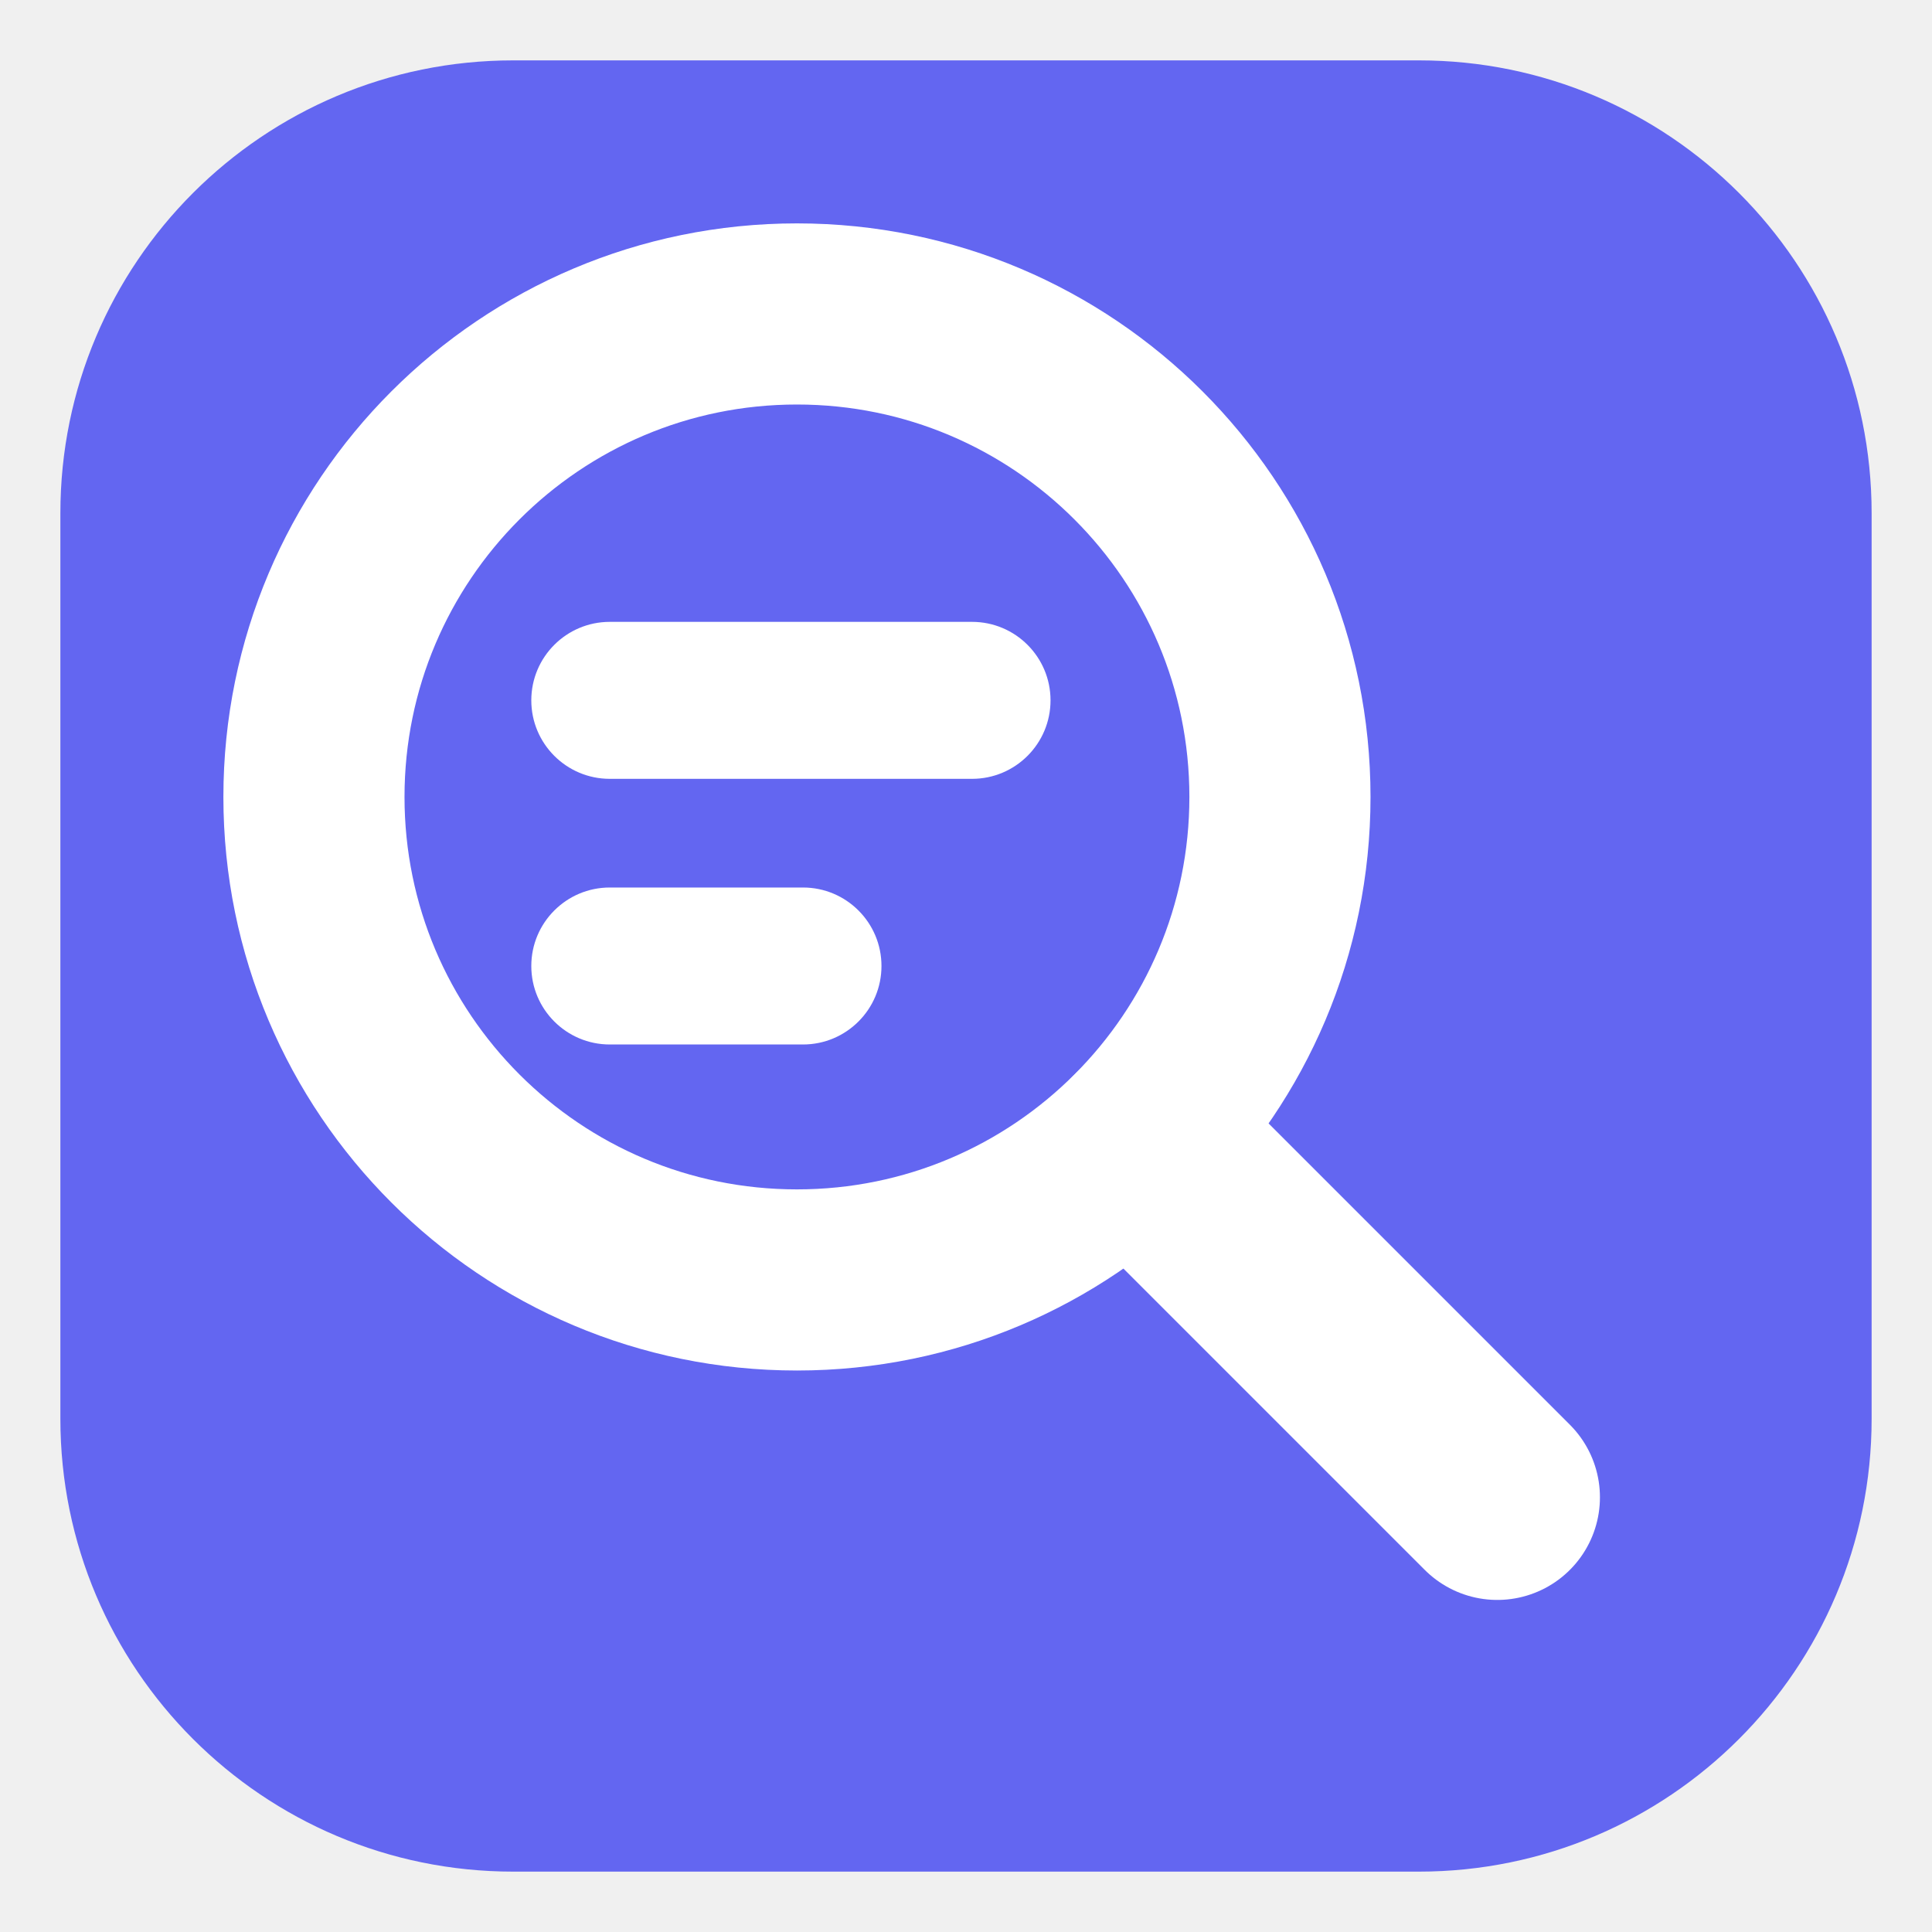
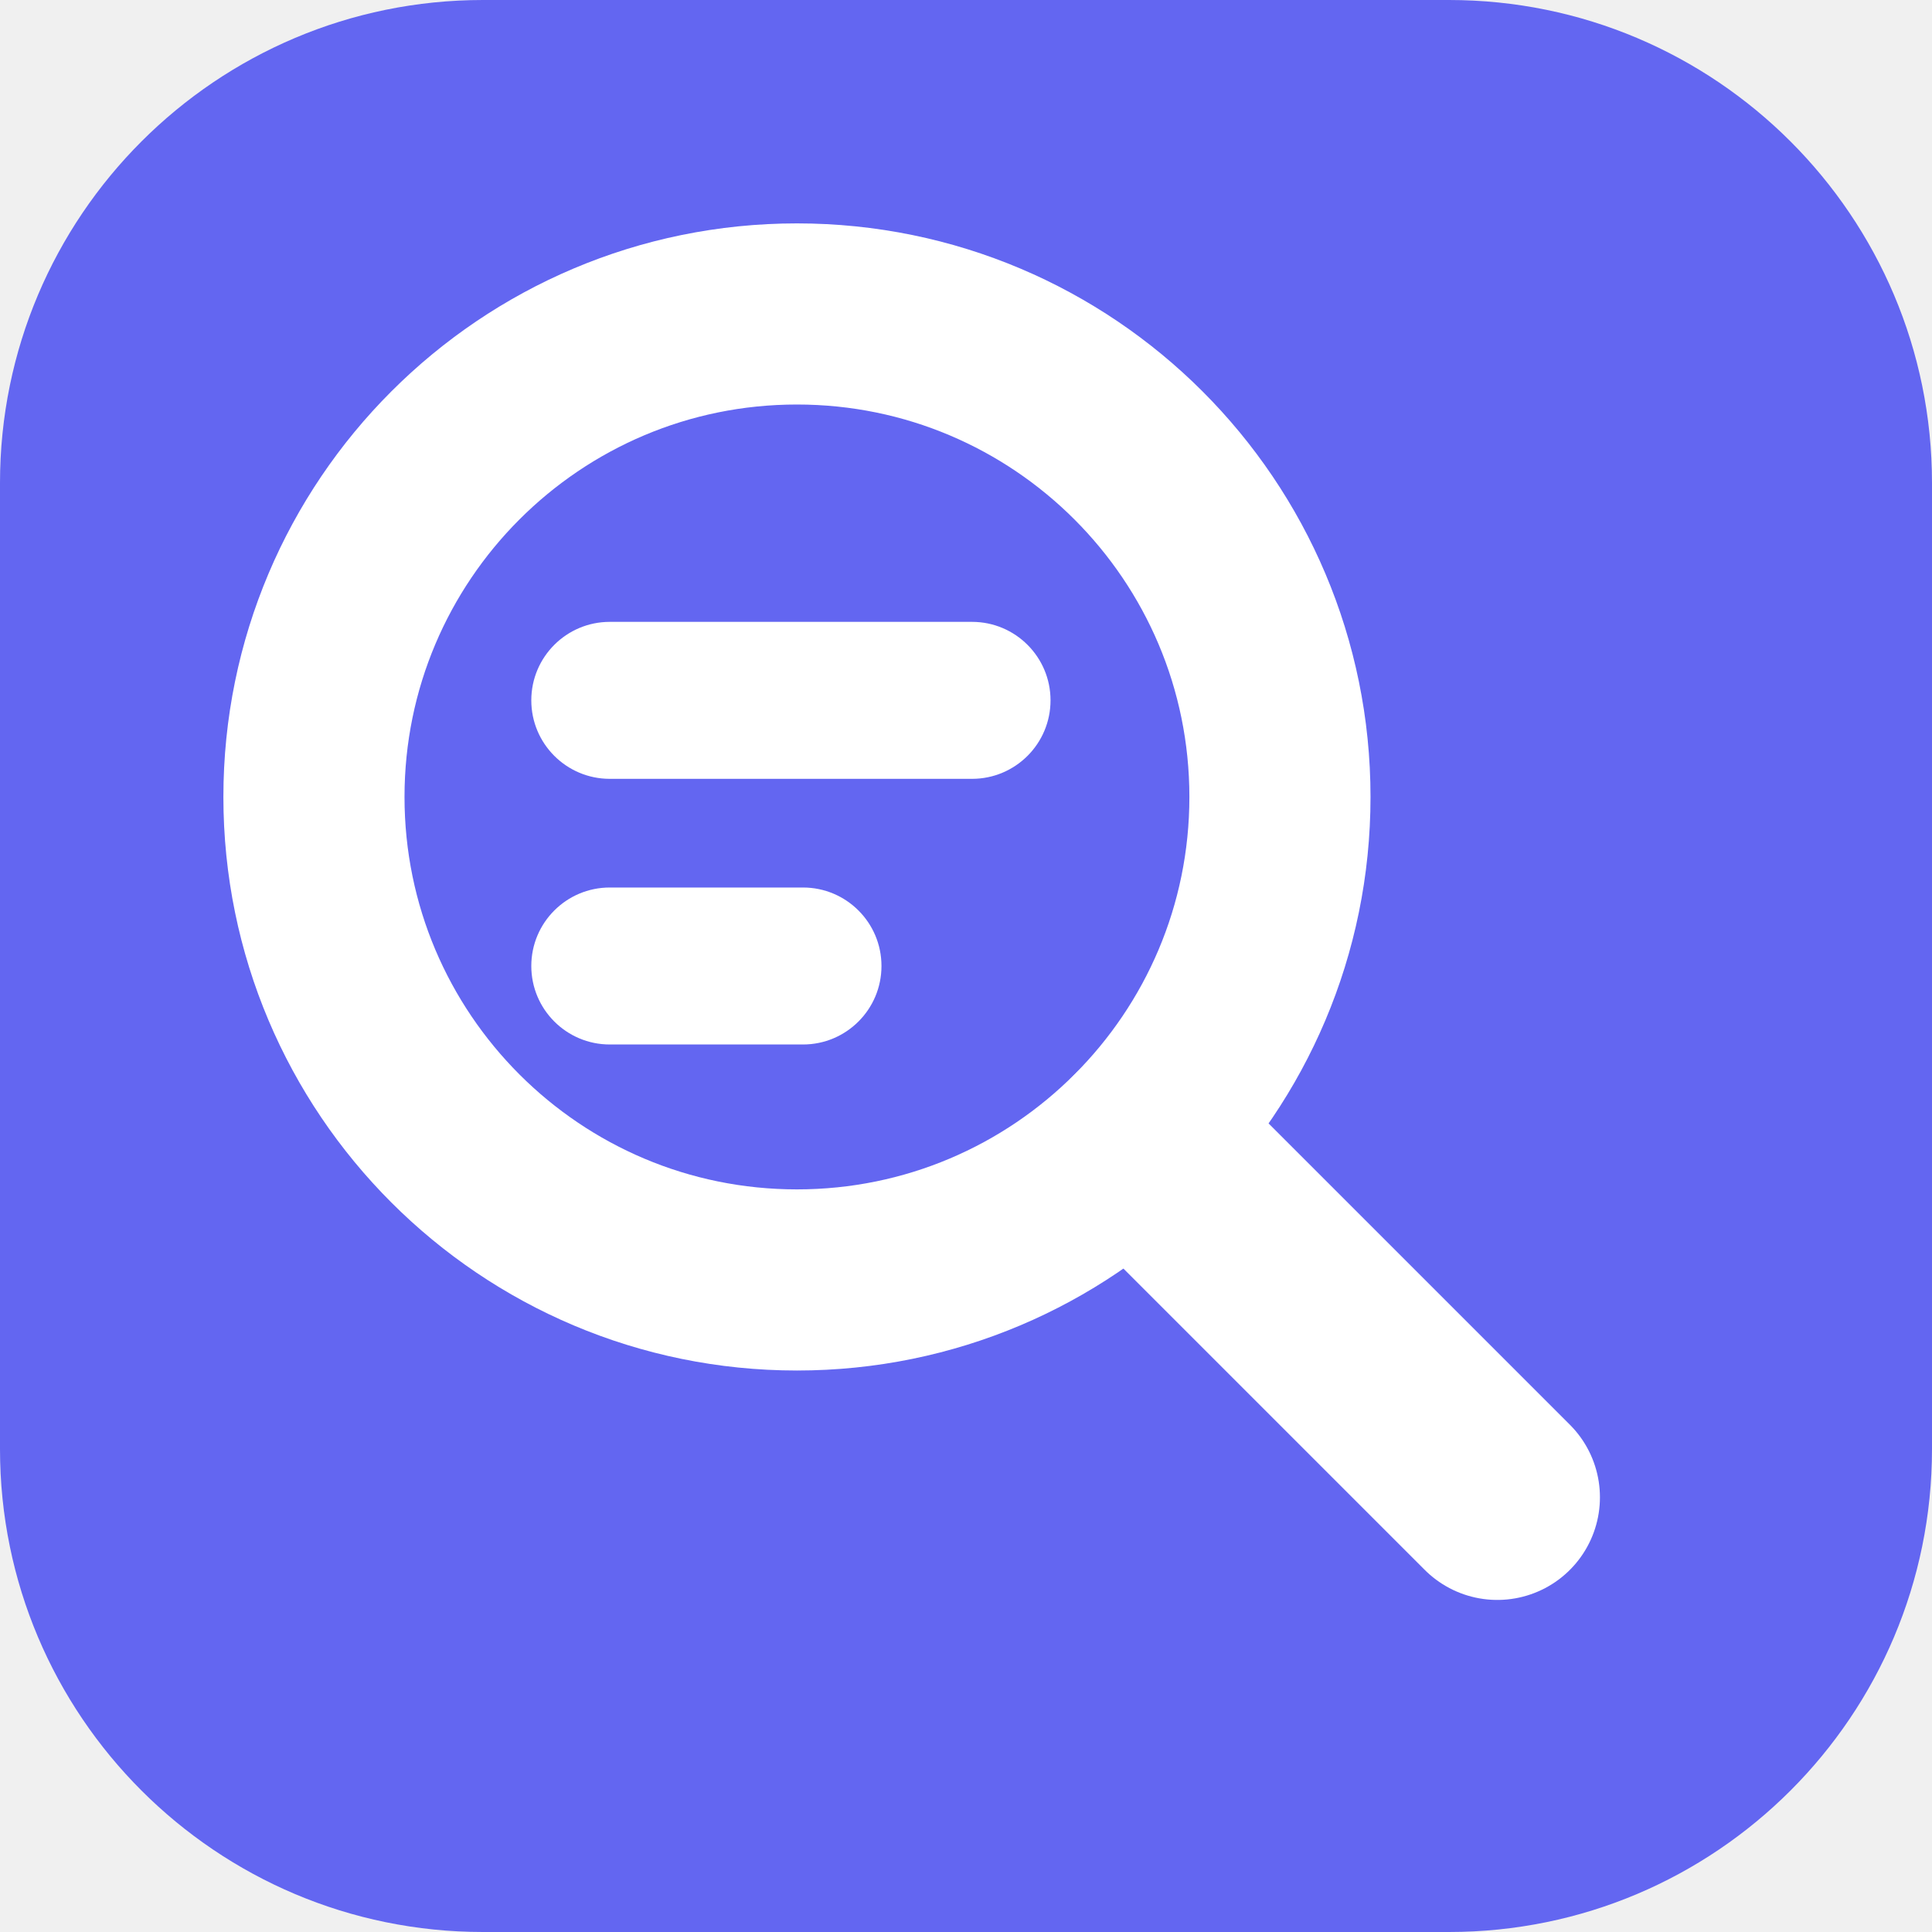
<svg xmlns="http://www.w3.org/2000/svg" viewBox="0 0 16 16" fill="none">
-   <rect x="0.5" y="0.5" width="15" height="15" rx="3.75" fill="#6366f1" />
+   <rect width="16" height="16" rx="4" fill="#6366f1" />
  <line x1="9.5" y1="9.5" x2="12.4" y2="12.4" stroke="#fff" stroke-width="1.7" stroke-linecap="round" />
  <circle cx="6.6" cy="6.6" r="4" stroke="#fff" stroke-width="1.5" />
  <rect x="4.4" y="5.15" width="4.3" height="1.3" rx="0.65" fill="#fff" />
  <rect x="4.4" y="7.35" width="2.9" height="1.3" rx="0.65" fill="#fff" />
</svg>
